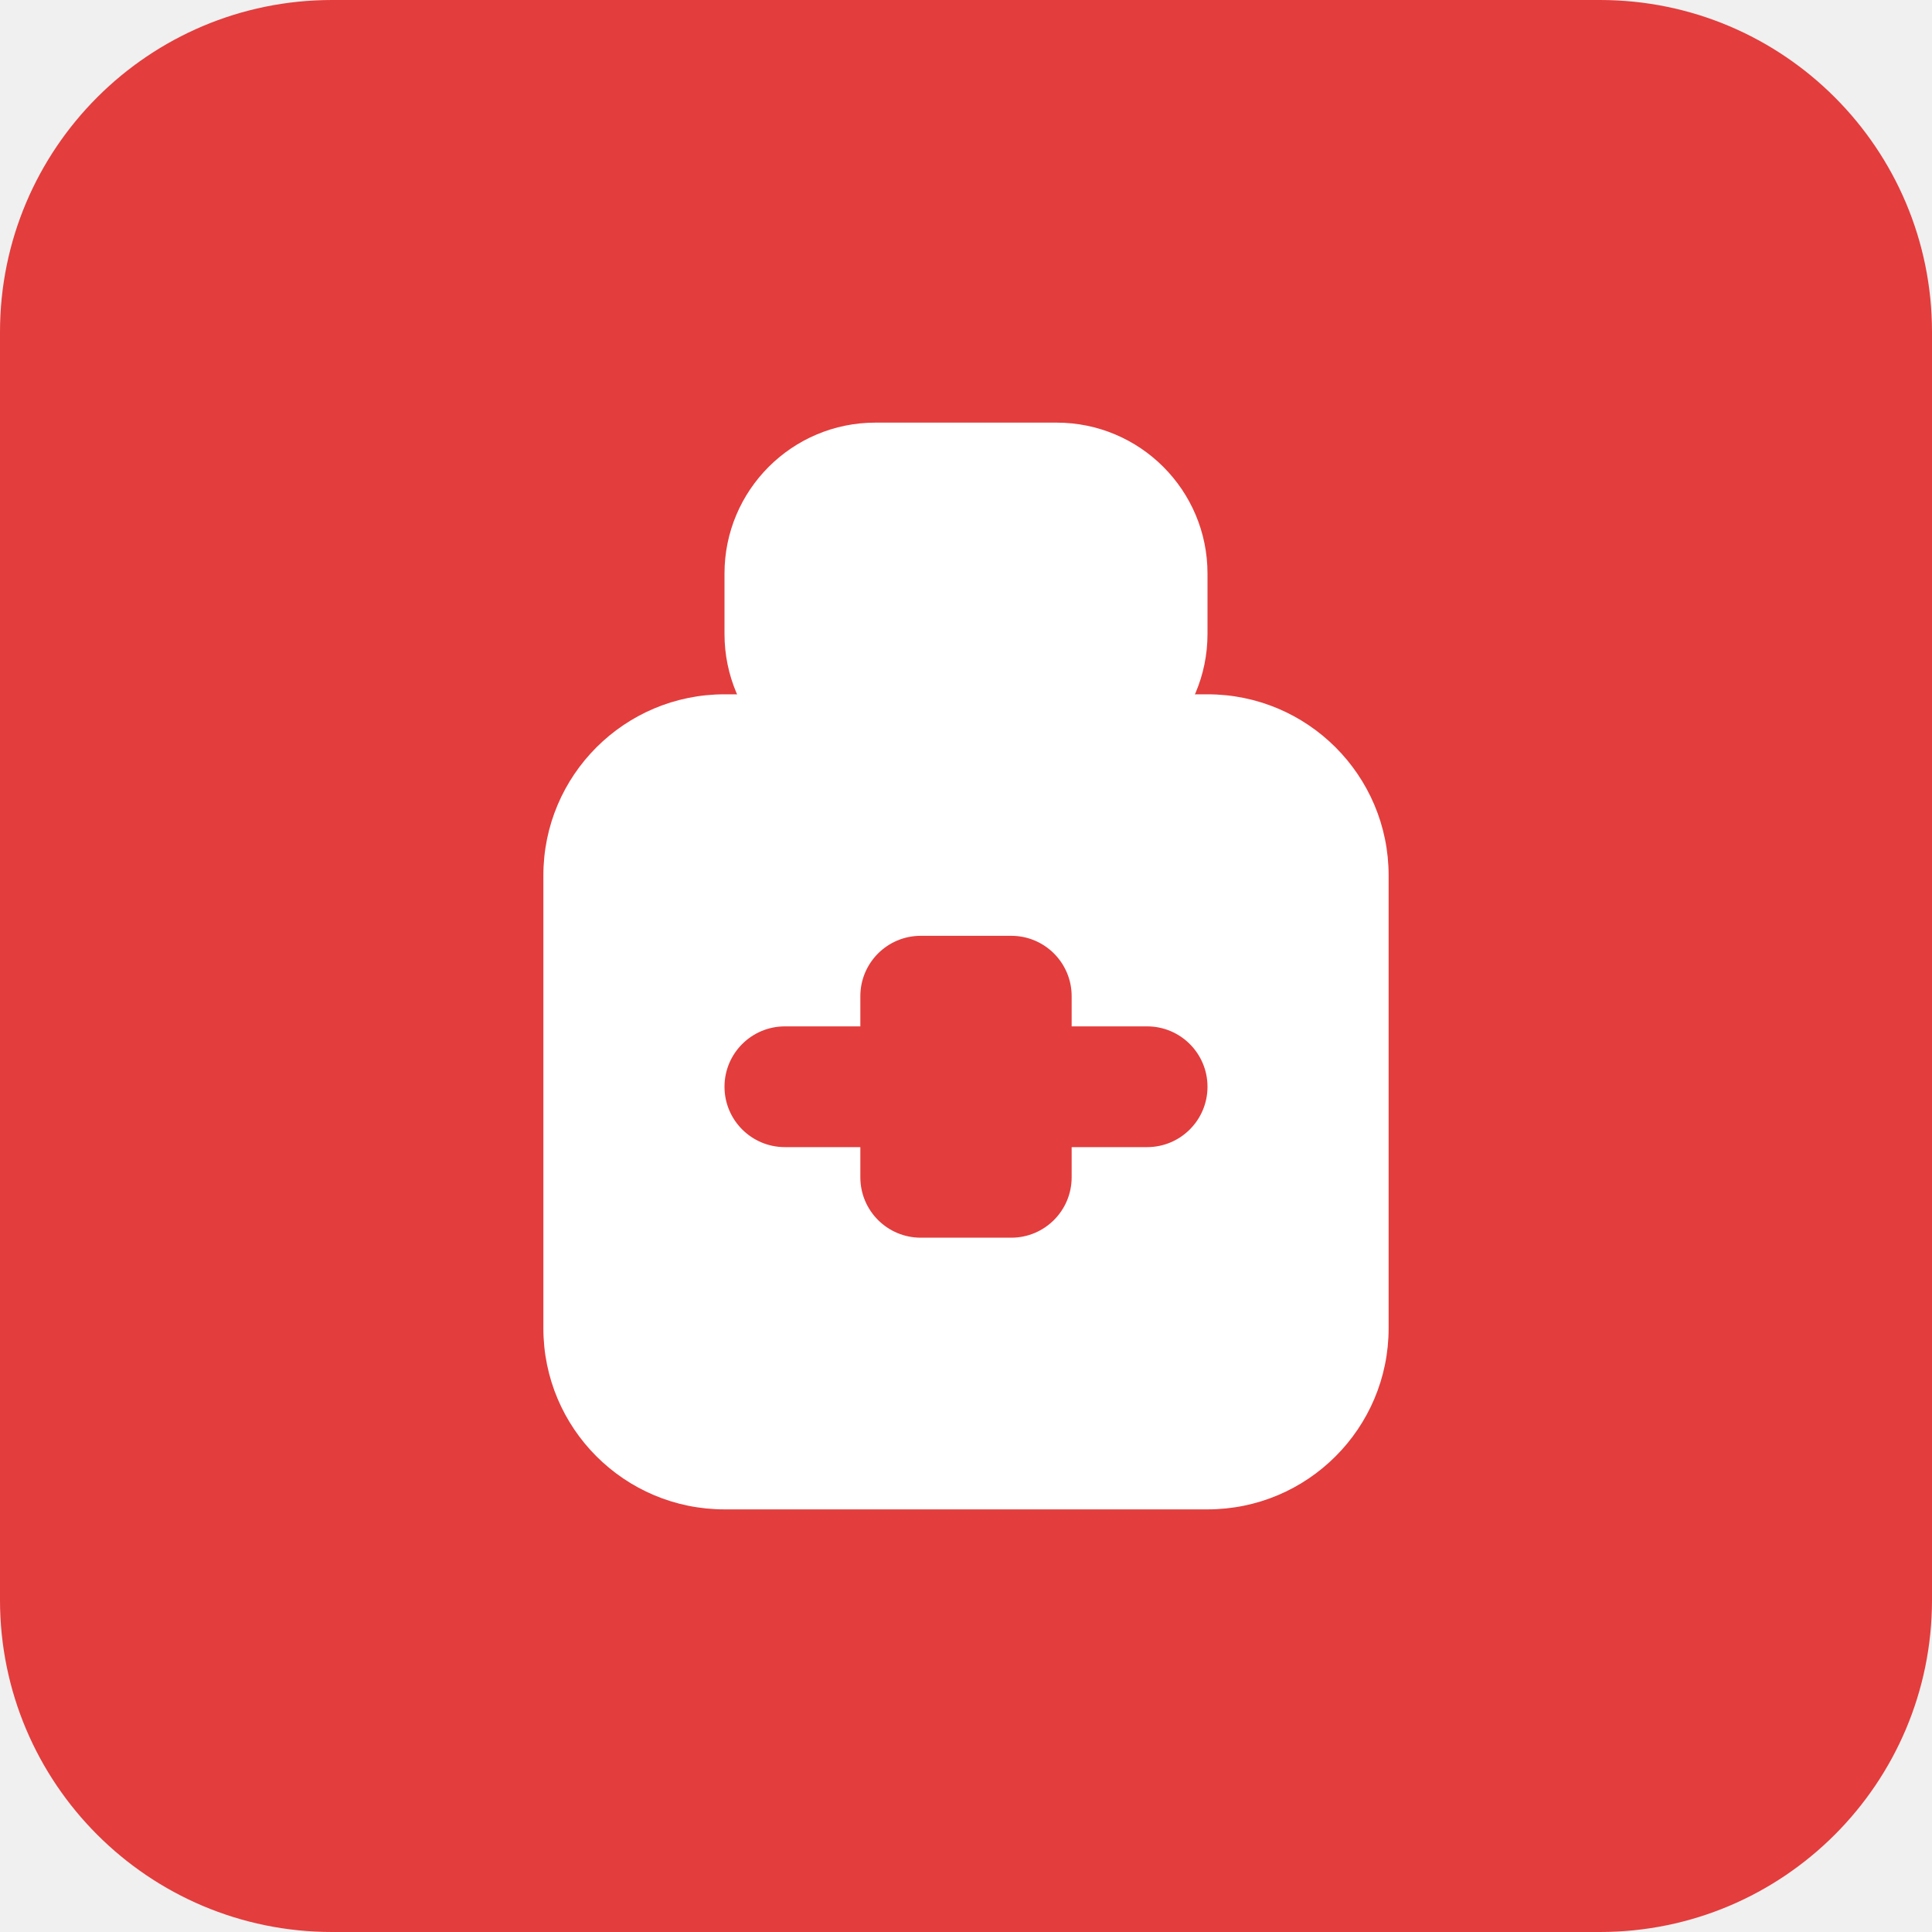
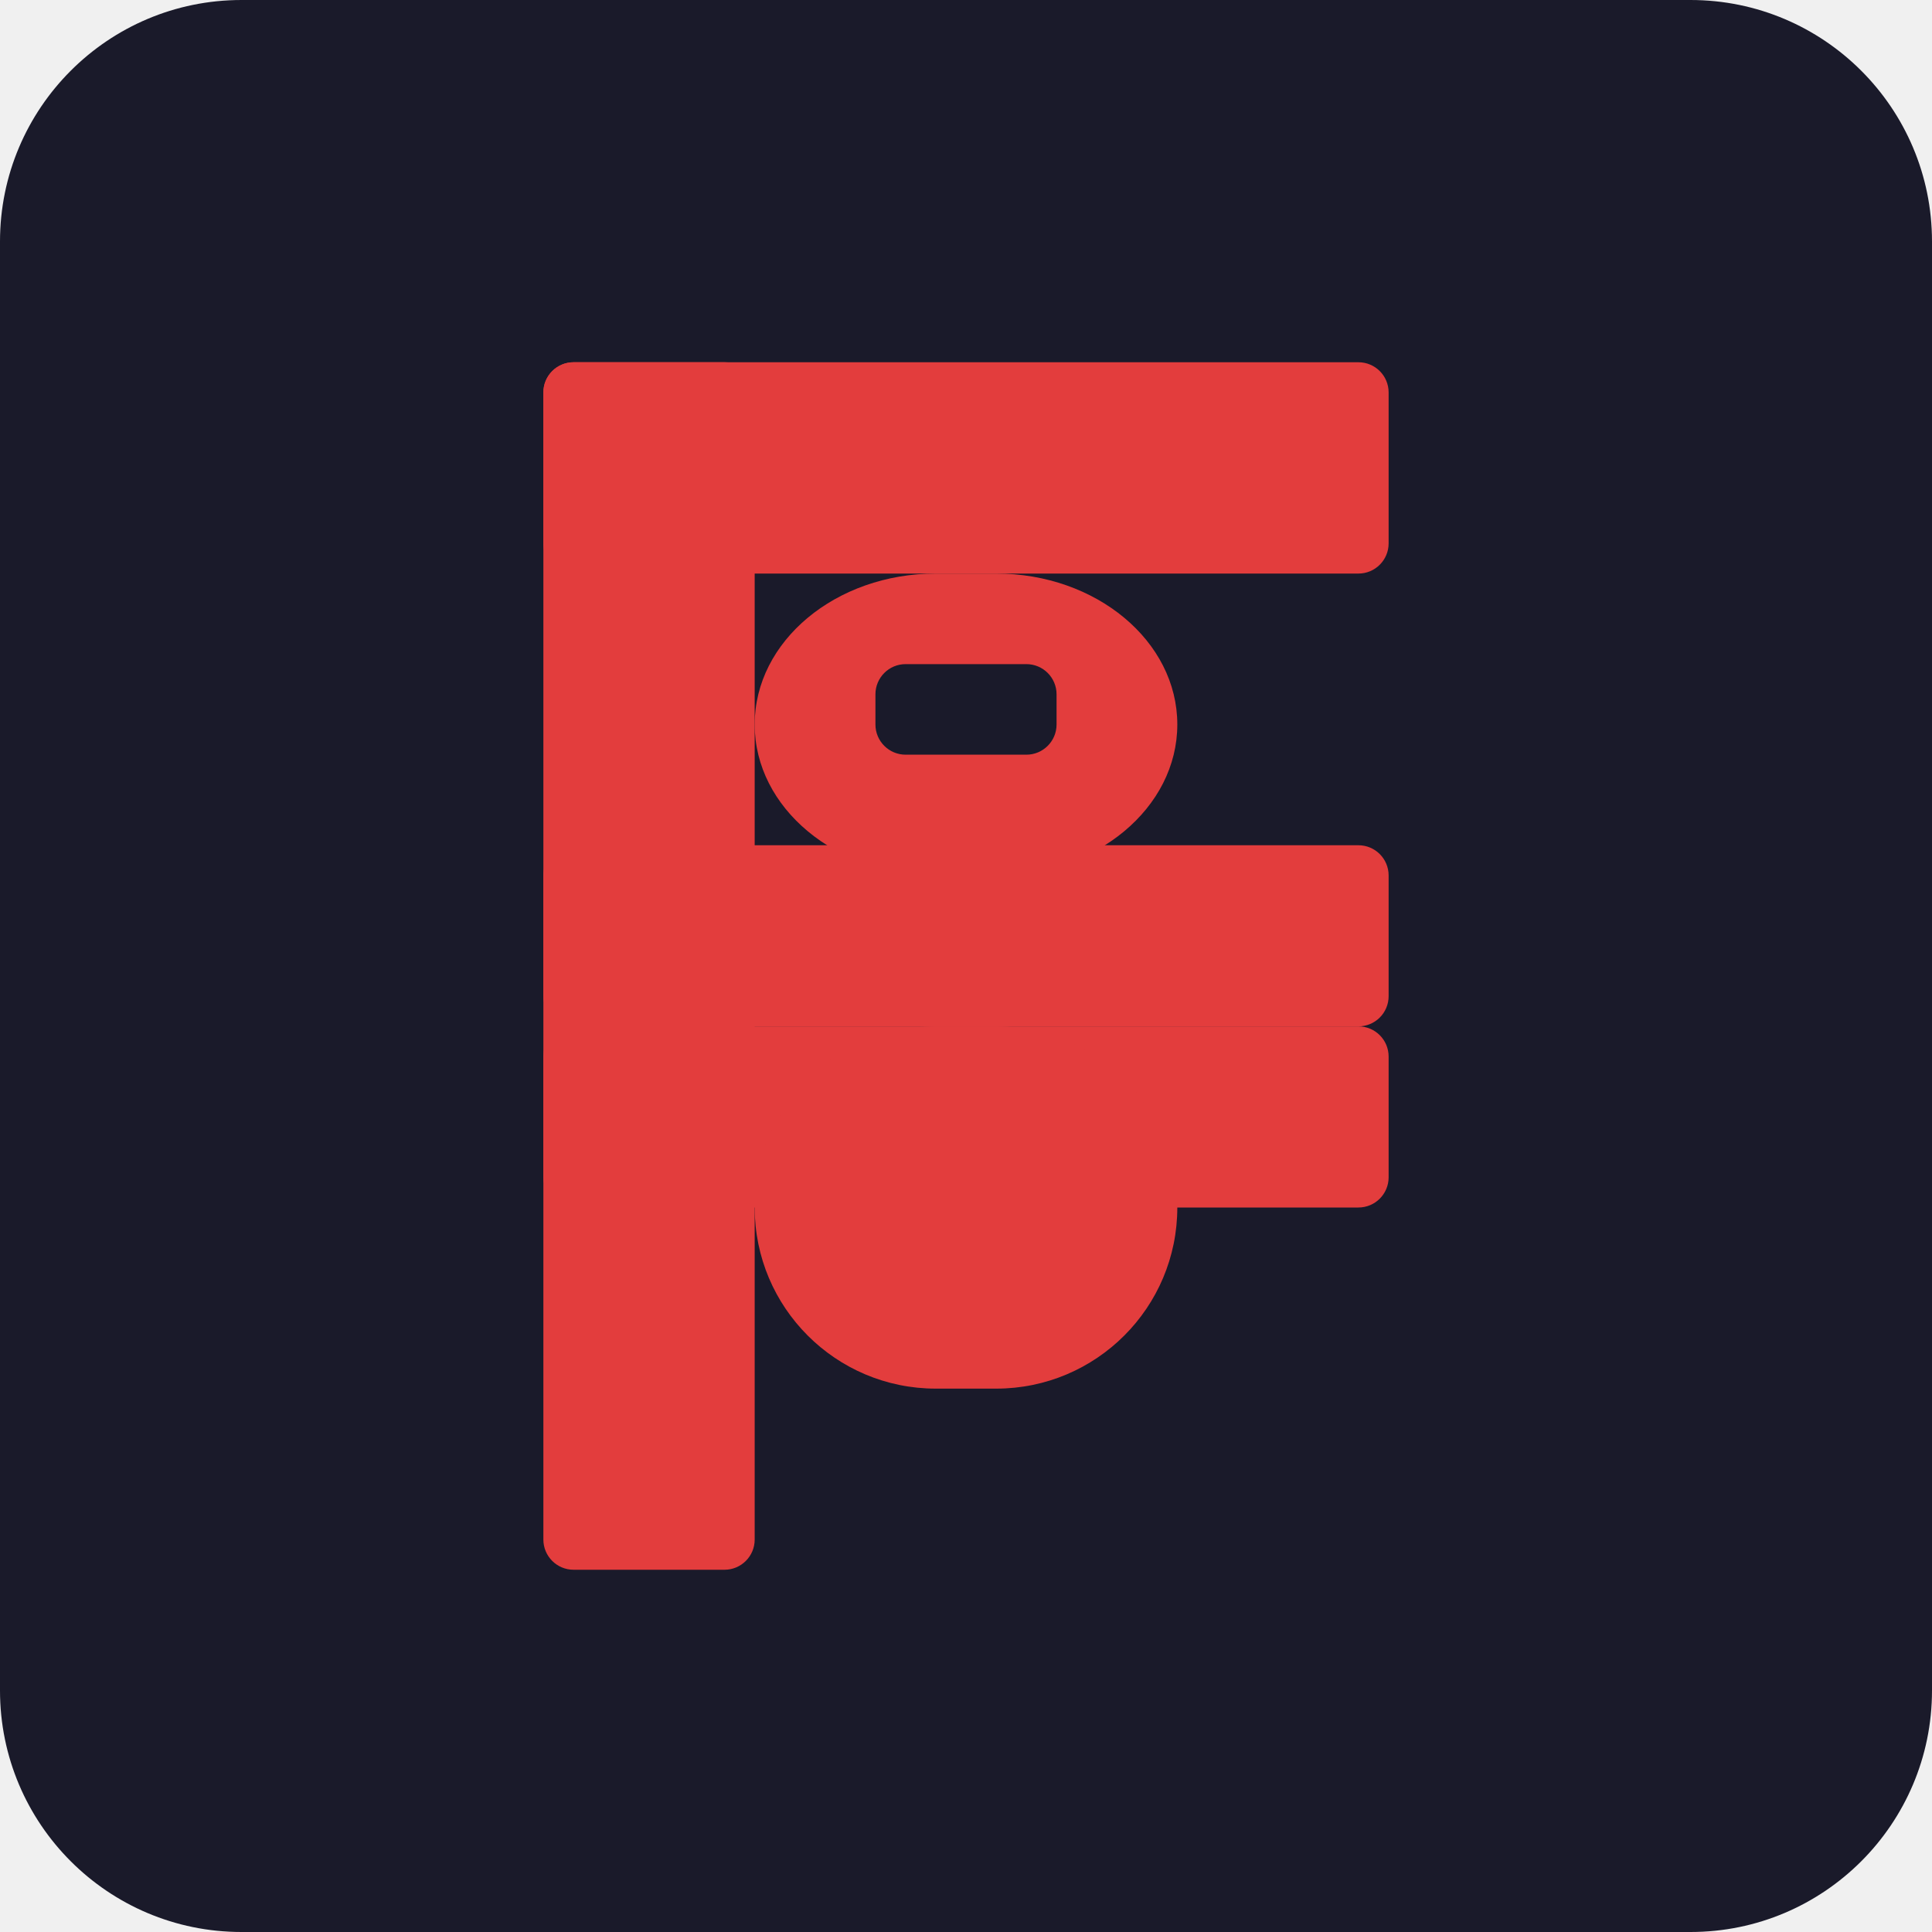
- <svg xmlns="http://www.w3.org/2000/svg" viewBox="0 0 128 128">
-   <rect width="128" height="128" rx="22" fill="#e33d3d" />
-   <rect x="36" y="46" width="56" height="54" rx="12" fill="white" />
-   <rect x="48" y="28" width="32" height="24" rx="10" fill="white" />
-   <rect x="57" y="62" width="14" height="20" rx="4" fill="#e33d3d" />
-   <rect x="48" y="68" width="32" height="8" rx="4" fill="#e33d3d" />
+ <svg xmlns="http://www.w3.org/2000/svg" viewBox="0 0 128 128" width="128" height="128">
+   <rect width="128" height="128" rx="16" fill="#1a1a2a" />
+   <rect x="36" y="24" width="14" height="80" rx="2" fill="#e33d3d" />
+   <rect x="36" y="24" width="56" height="14" rx="2" fill="#e33d3d" />
+   <rect x="50" y="38" width="28" height="20" rx="12" fill="#e33d3d" />
+   <rect x="36" y="56" width="56" height="12" rx="2" fill="#e33d3d" />
+   <rect x="36" y="68" width="56" height="12" rx="2" fill="#e33d3d" />
+   <rect x="50" y="68" width="28" height="24" rx="12" fill="#e33d3d" />
+   <rect x="58" y="44" width="12" height="6" rx="2" fill="#1a1a2a" />
</svg>
